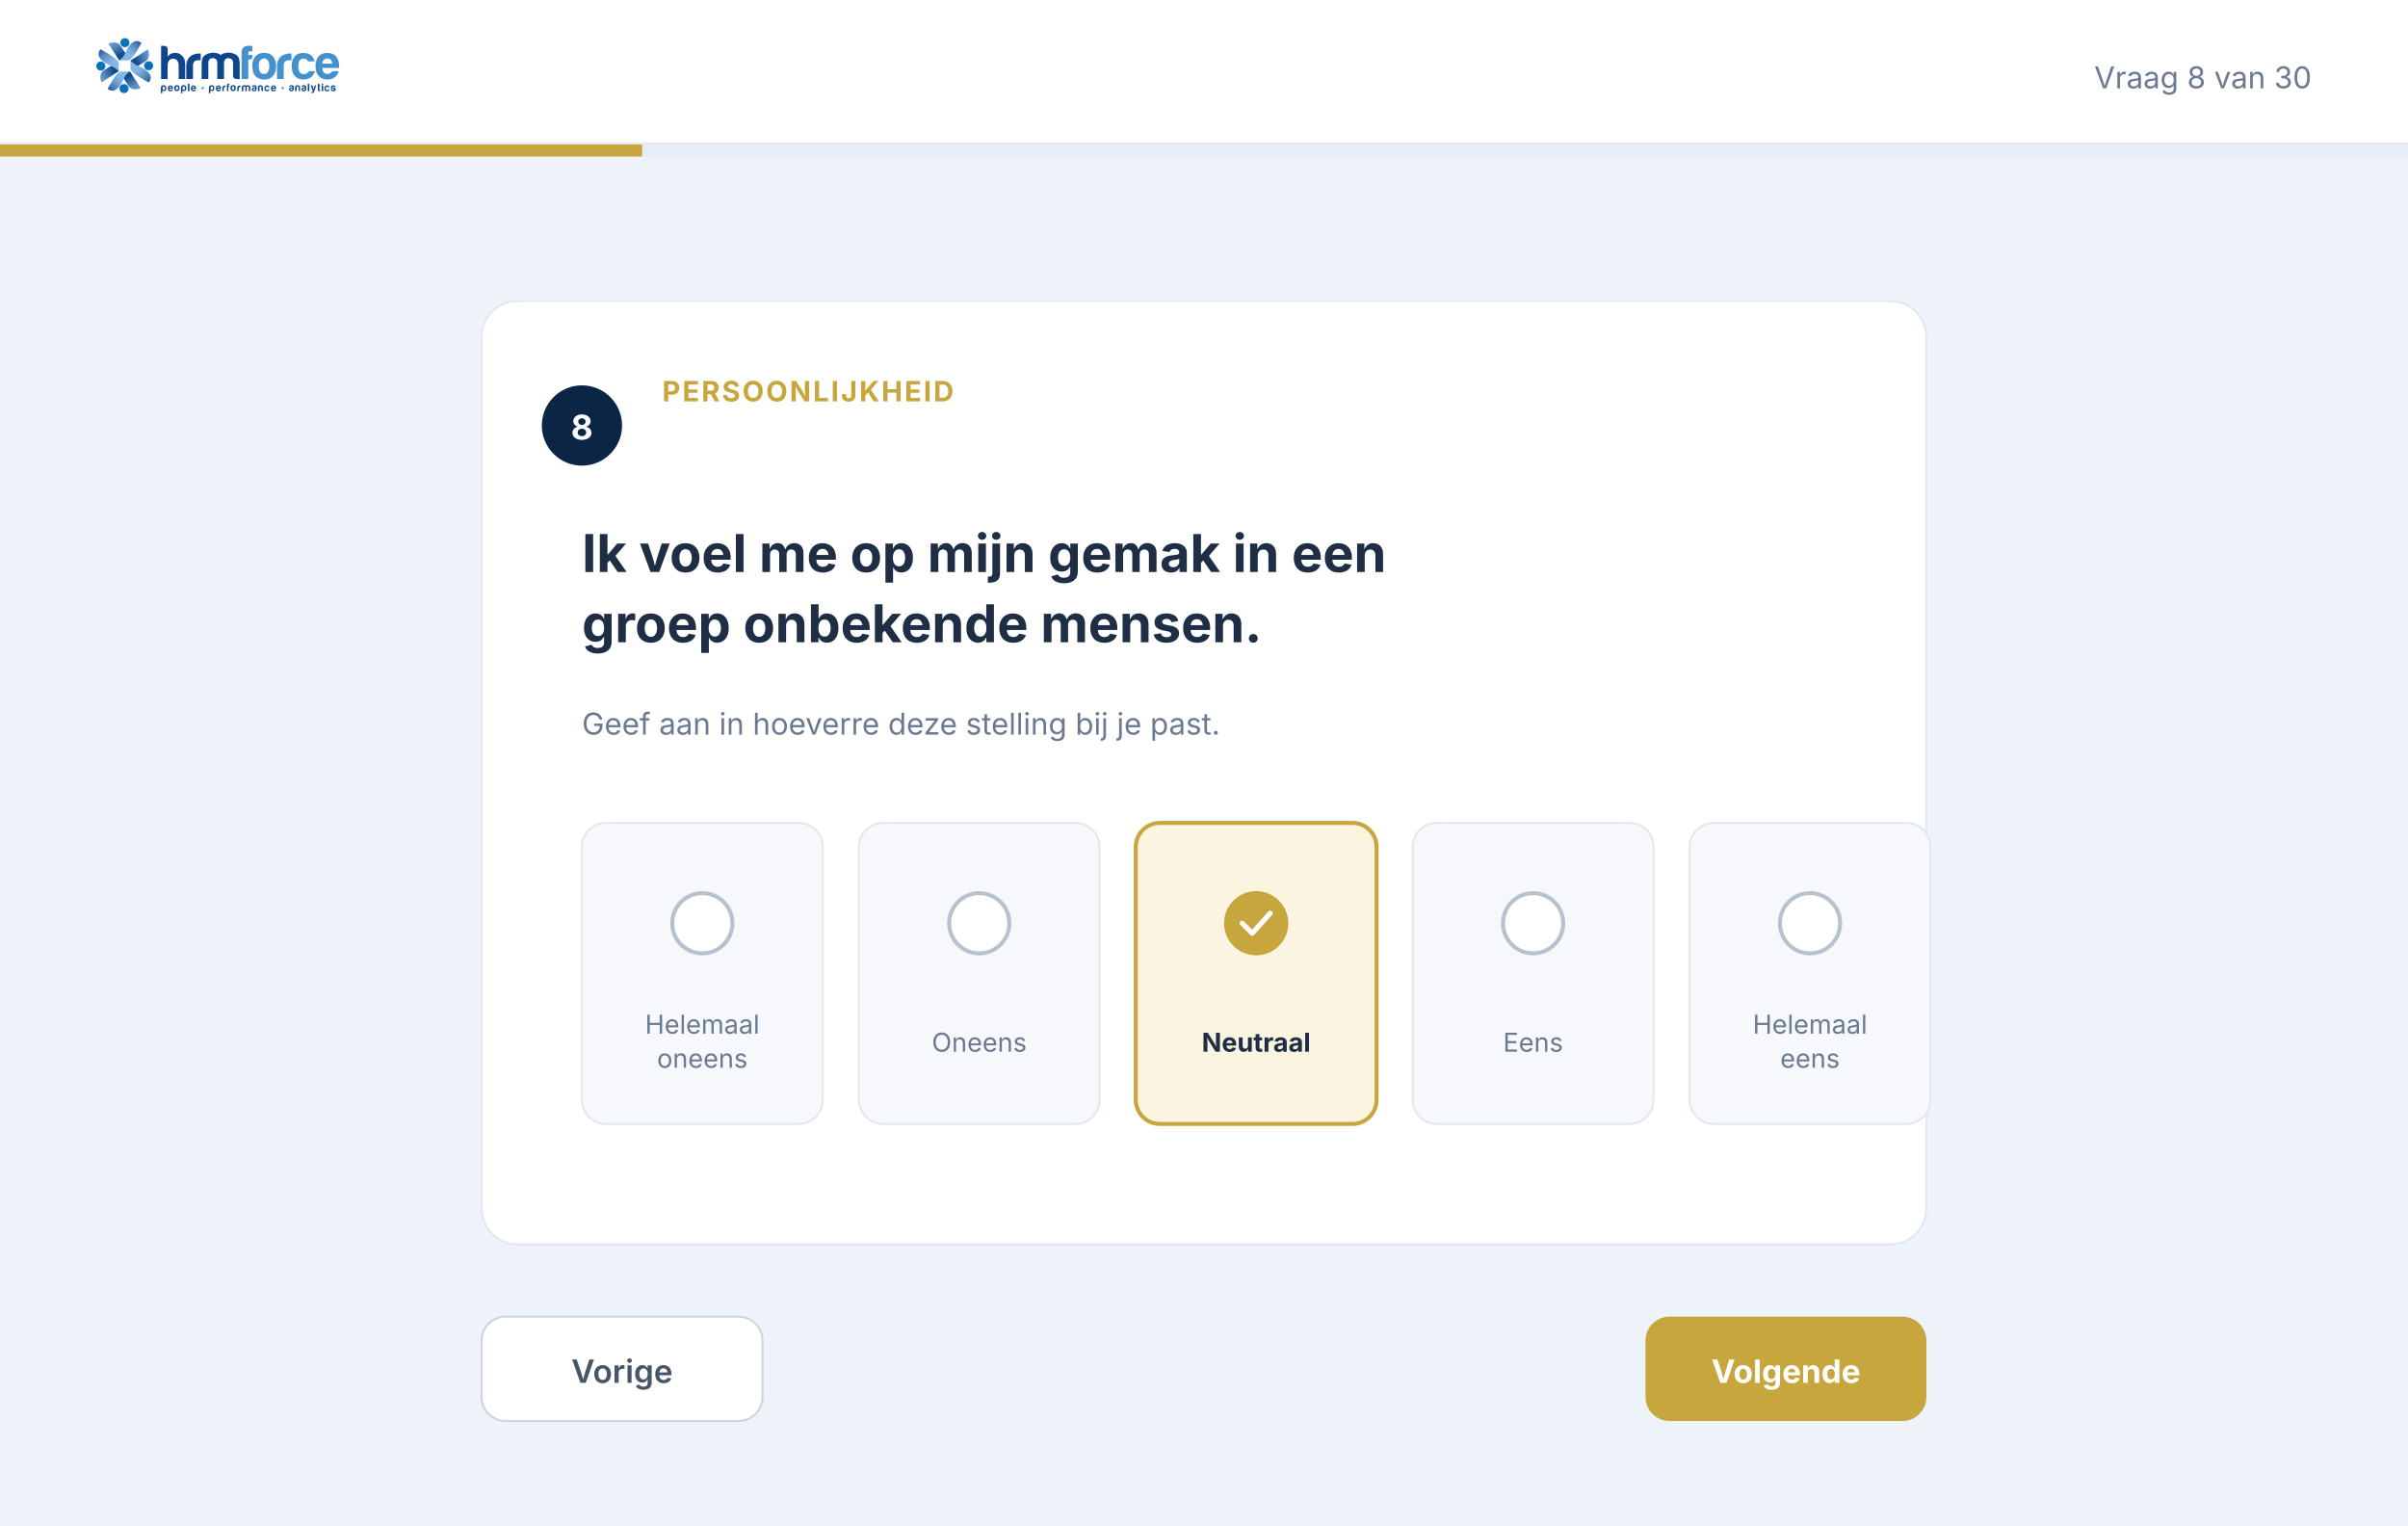
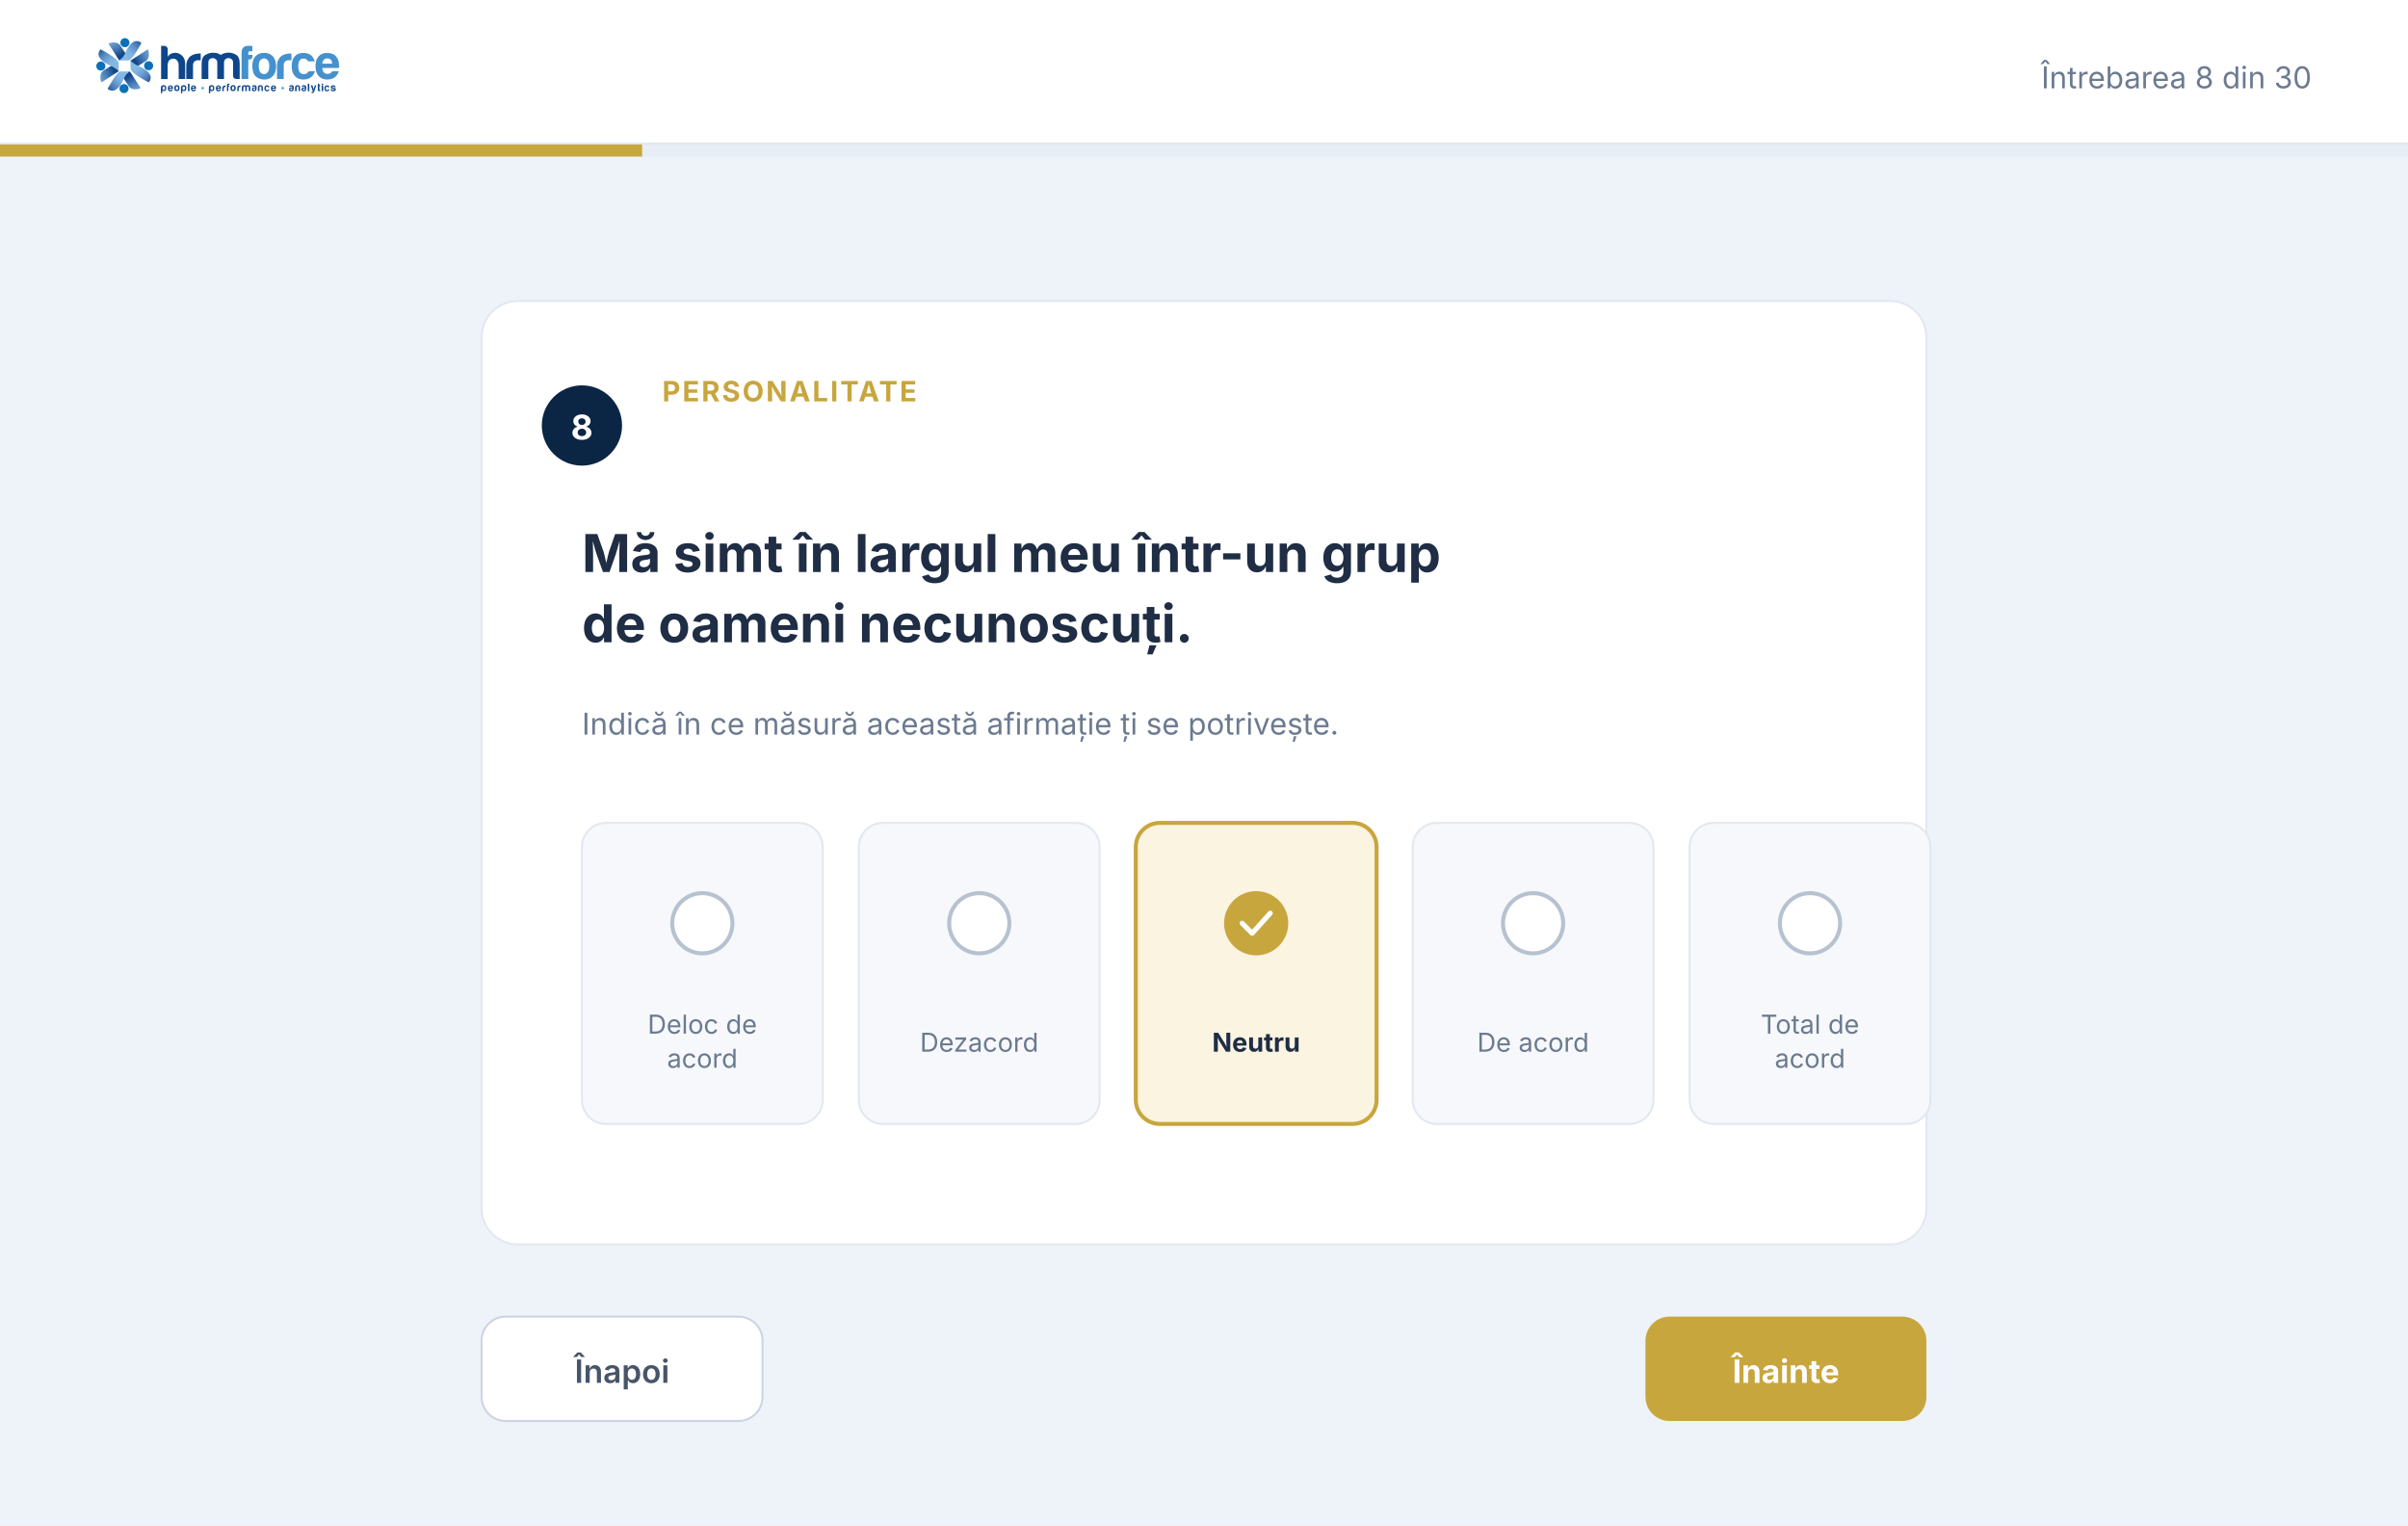
- <svg xmlns="http://www.w3.org/2000/svg" viewBox="0 0 1200 760" font-family="Inter, Segoe UI, Arial, sans-serif" role="img" aria-label="Voorbeeld van het vraagscherm van de hrmforce vragenlijst">
+ <svg xmlns="http://www.w3.org/2000/svg" viewBox="0 0 1200 760" font-family="Inter, Segoe UI, Arial, sans-serif" role="img" aria-label="Exemplu al ecranului de întrebare al chestionarului hrmforce">
  <rect width="1200" height="760" fill="#EEF3F9" />
  <rect x="0" y="0" width="1200" height="72" fill="#FFFFFF" />
  <rect x="0" y="71" width="1200" height="1" fill="#E2E8F0" />
  <g transform="translate(48,19) scale(0.55)">
    <style type="text/css"> .st0{fill:#0E468C;} .st1{fill:#4591CE;} .st2{fill:url(#SVGID_1_);} .st3{fill:url(#SVGID_00000041267482969201277320000011676004090900070813_);} .st4{fill:url(#SVGID_00000144306899739107414480000012411539074238491052_);} .st5{fill:url(#SVGID_00000100347349085123008000000009338267687057571459_);} .st6{fill:#0A70B7;} .st7{fill:url(#SVGID_00000059277984011126092460000010400653105938874040_);} .st8{fill:url(#SVGID_00000088833721890740601420000012042617213019863223_);} .st9{fill:url(#SVGID_00000072260808754010315440000013491959279719050657_);} .st10{fill:url(#SVGID_00000000938048071514272790000013602773776282085567_);} </style>
    <g>
      <g>
        <path class="st0" d="M59.9,49.2c0,0.2-0.1,0.3-0.2,0.5c-0.1,0.1-0.3,0.2-0.5,0.2h-0.7V45c0-0.9,0.3-1.5,0.8-1.9 c0.5-0.3,1.1-0.5,1.7-0.5c0.3,0,0.7,0.1,1,0.2c0.3,0.1,0.6,0.3,0.8,0.5c0.4,0.5,0.6,1.2,0.6,2c0,0.8-0.2,1.5-0.6,2 c-0.4,0.5-0.9,0.7-1.5,0.7c-0.3,0-0.6-0.1-0.9-0.2c-0.3-0.1-0.5-0.3-0.6-0.6V49.2z M62.2,45.4c0-0.5-0.1-0.9-0.3-1.2 c-0.2-0.3-0.5-0.4-0.8-0.4c-0.4,0-0.6,0.1-0.8,0.4c-0.2,0.2-0.3,0.6-0.3,1.2c0,0.5,0.1,0.9,0.3,1.1c0.2,0.3,0.5,0.4,0.8,0.4 c0.3,0,0.6-0.1,0.8-0.4C62.1,46.2,62.2,45.9,62.2,45.4z" />
        <path class="st0" d="M68.4,46.4h1c-0.1,0.5-0.4,1-0.8,1.3c-0.4,0.3-0.9,0.5-1.5,0.5c-0.7,0-1.3-0.2-1.7-0.7 c-0.4-0.5-0.6-1.1-0.6-2c0-0.8,0.2-1.5,0.6-2c0.4-0.5,1-0.7,1.7-0.7c0.8,0,1.4,0.2,1.8,0.7c0.4,0.5,0.6,1.2,0.6,2 c0,0.1,0,0.1,0,0.1c0,0,0,0.1,0,0.1c0,0.1,0,0.1,0,0.1h-3.4c0,0.4,0.1,0.7,0.3,0.9c0.2,0.2,0.4,0.3,0.8,0.3c0.2,0,0.4,0,0.6-0.1 c0,0,0.1,0,0.1-0.1c0,0,0.1-0.1,0.1-0.1c0,0,0.1-0.1,0.1-0.2C68.2,46.4,68.3,46.4,68.4,46.4z M66.1,44.8h2c0-0.4-0.1-0.6-0.3-0.8 c-0.2-0.2-0.4-0.3-0.7-0.3c-0.3,0-0.5,0.1-0.7,0.3C66.2,44.2,66.1,44.5,66.1,44.8z" />
        <path class="st0" d="M71.4,47.5c-0.3-0.2-0.5-0.6-0.6-1c-0.1-0.4-0.2-0.8-0.2-1.2c0-0.4,0-0.7,0.1-1.1c0.1-0.4,0.3-0.6,0.5-0.9 c0.3-0.4,0.8-0.6,1.3-0.7c0.5-0.1,1,0,1.5,0.1c0.5,0.2,0.9,0.5,1.1,1c0.2,0.4,0.3,0.9,0.3,1.5c0,0.4,0,0.8-0.1,1.1 c-0.1,0.3-0.2,0.6-0.4,0.8c-0.3,0.4-0.7,0.7-1.2,0.8c-0.4,0.1-0.9,0.1-1.3,0C72,47.9,71.7,47.7,71.4,47.5z M72.4,44 c-0.3,0.3-0.4,0.7-0.4,1.3c0,0.6,0.1,1,0.3,1.2c0.1,0.1,0.2,0.2,0.4,0.3c0.2,0.1,0.4,0.1,0.6,0c0.2-0.1,0.4-0.2,0.5-0.4 c0.2-0.2,0.2-0.6,0.3-1.1c0-0.5-0.1-0.8-0.2-1.1c-0.2-0.2-0.3-0.4-0.5-0.5c-0.2-0.1-0.4-0.1-0.6,0C72.6,43.9,72.4,44,72.4,44z" />
        <path class="st0" d="M78.1,49.2c0,0.2-0.1,0.3-0.2,0.5c-0.1,0.1-0.3,0.2-0.5,0.2h-0.7V45c0-0.9,0.3-1.5,0.8-1.9 c0.5-0.3,1.1-0.5,1.7-0.5c0.3,0,0.7,0.1,1,0.2c0.3,0.1,0.6,0.3,0.8,0.5c0.4,0.5,0.6,1.2,0.6,2c0,0.8-0.2,1.5-0.6,2 c-0.4,0.5-0.9,0.7-1.5,0.7c-0.3,0-0.6-0.1-0.9-0.2c-0.3-0.1-0.5-0.3-0.6-0.6V49.2z M80.3,45.4c0-0.5-0.1-0.9-0.3-1.2 c-0.2-0.3-0.5-0.4-0.8-0.4c-0.4,0-0.6,0.1-0.8,0.4c-0.2,0.2-0.3,0.6-0.3,1.2c0,0.5,0.1,0.9,0.3,1.1c0.2,0.3,0.5,0.4,0.8,0.4 c0.3,0,0.6-0.1,0.8-0.4C80.2,46.2,80.3,45.9,80.3,45.4z" />
        <path class="st0" d="M83,41.2h0.7c0.2,0,0.3,0.1,0.5,0.2c0.1,0.1,0.2,0.3,0.2,0.5V48H83V41.2z" />
        <path class="st0" d="M89.3,46.4h1c-0.1,0.5-0.4,1-0.8,1.3c-0.4,0.3-0.9,0.5-1.5,0.5c-0.7,0-1.3-0.2-1.7-0.7 c-0.4-0.5-0.6-1.1-0.6-2c0-0.8,0.2-1.5,0.6-2c0.4-0.5,1-0.7,1.7-0.7c0.8,0,1.4,0.2,1.8,0.7c0.4,0.5,0.6,1.2,0.6,2 c0,0.1,0,0.1,0,0.1c0,0,0,0.1,0,0.1c0,0.1,0,0.1,0,0.1h-3.4c0,0.4,0.1,0.7,0.3,0.9c0.2,0.2,0.4,0.3,0.8,0.3c0.2,0,0.4,0,0.6-0.1 c0,0,0.1,0,0.1-0.1c0,0,0.1-0.1,0.1-0.1c0,0,0.1-0.1,0.1-0.2C89,46.4,89.1,46.4,89.3,46.4z M86.9,44.8h2c0-0.4-0.1-0.6-0.3-0.8 c-0.2-0.2-0.4-0.3-0.7-0.3c-0.3,0-0.5,0.1-0.7,0.3C87,44.2,86.9,44.5,86.9,44.8z" />
        <path class="st1" d="M95.3,45.3c0-0.6,0.5-1.1,1.1-1.1s1.1,0.5,1.1,1c0,0.6-0.5,1.1-1.1,1.1C95.7,46.4,95.3,45.9,95.3,45.3z" />
        <path class="st0" d="M103.4,49.2c0,0.2-0.1,0.3-0.2,0.5s-0.3,0.2-0.5,0.2h-0.7V45c0-0.9,0.3-1.5,0.8-1.9c0.5-0.3,1.1-0.5,1.7-0.5 c0.3,0,0.7,0.1,1,0.2c0.3,0.1,0.6,0.3,0.8,0.5c0.4,0.5,0.6,1.2,0.6,2c0,0.8-0.2,1.5-0.6,2c-0.4,0.5-0.9,0.7-1.5,0.7 c-0.3,0-0.6-0.1-0.9-0.2c-0.3-0.1-0.5-0.3-0.6-0.6V49.2z M105.7,45.4c0-0.5-0.1-0.9-0.3-1.2c-0.2-0.3-0.5-0.4-0.8-0.4 c-0.4,0-0.6,0.1-0.8,0.4c-0.2,0.2-0.3,0.6-0.3,1.2c0,0.5,0.1,0.9,0.3,1.1c0.2,0.3,0.5,0.4,0.8,0.4c0.3,0,0.6-0.1,0.8-0.4 C105.6,46.2,105.7,45.9,105.7,45.4z" />
        <path class="st0" d="M111.9,46.4h1c-0.1,0.5-0.4,1-0.8,1.3c-0.4,0.3-0.9,0.5-1.5,0.5c-0.7,0-1.3-0.2-1.7-0.7 c-0.4-0.5-0.6-1.1-0.6-2c0-0.8,0.2-1.5,0.6-2c0.4-0.5,1-0.7,1.7-0.7c0.8,0,1.4,0.2,1.8,0.7c0.4,0.5,0.6,1.2,0.6,2 c0,0.1,0,0.1,0,0.1c0,0,0,0.1,0,0.1c0,0.1,0,0.1,0,0.1h-3.4c0,0.4,0.1,0.7,0.3,0.9c0.2,0.2,0.4,0.3,0.8,0.3c0.2,0,0.4,0,0.6-0.1 c0,0,0.1,0,0.1-0.1c0,0,0.1-0.1,0.1-0.1c0,0,0.1-0.1,0.1-0.2C111.6,46.4,111.8,46.4,111.9,46.4z M109.6,44.8h2 c0-0.4-0.1-0.6-0.3-0.8c-0.2-0.2-0.4-0.3-0.7-0.3c-0.3,0-0.5,0.1-0.7,0.3C109.7,44.2,109.6,44.5,109.6,44.8z" />
        <path class="st0" d="M114.2,48v-2.5c0-0.5,0.1-0.9,0.2-1.3c0.2-0.3,0.4-0.6,0.6-0.8c0.2-0.2,0.5-0.3,0.9-0.4 c0.3-0.1,0.7-0.1,1-0.1c0,0,0.1,0,0.1,0c0,0,0.1,0,0.1,0v1.4h-0.5c-0.4,0-0.7,0.1-0.8,0.3c-0.2,0.2-0.3,0.5-0.3,0.9V48H114.2z" />
        <path class="st0" d="M118.4,48v-5.4c0-0.5,0.1-0.8,0.4-1.1c0.2-0.2,0.6-0.3,1.2-0.3c0.1,0,0.2,0,0.3,0c0.1,0,0.3,0,0.3,0v1.1h-0.4 c-0.2,0-0.3,0-0.4,0.1c-0.1,0.1-0.1,0.2-0.1,0.3v0.4h0.8v0.3c0,0.2-0.1,0.4-0.2,0.5c-0.1,0.1-0.3,0.2-0.5,0.2h-0.2V48H118.4z" />
        <path class="st0" d="M122.3,47.5c-0.3-0.2-0.5-0.6-0.6-1c-0.1-0.4-0.2-0.8-0.2-1.2c0-0.4,0-0.7,0.1-1.1c0.1-0.4,0.3-0.6,0.5-0.9 c0.3-0.4,0.8-0.6,1.3-0.7c0.5-0.1,1,0,1.5,0.1c0.5,0.2,0.9,0.5,1.1,1c0.2,0.4,0.3,0.9,0.3,1.5c0,0.4,0,0.8-0.1,1.1 c-0.1,0.3-0.2,0.6-0.4,0.8c-0.3,0.4-0.7,0.7-1.2,0.8c-0.4,0.1-0.9,0.1-1.3,0C123,47.9,122.6,47.7,122.3,47.5z M123.3,44 c-0.3,0.3-0.4,0.7-0.4,1.3c0,0.6,0.1,1,0.3,1.2c0.1,0.1,0.2,0.2,0.4,0.3c0.2,0.1,0.4,0.1,0.6,0c0.2-0.1,0.4-0.2,0.5-0.4 c0.2-0.2,0.2-0.6,0.3-1.1c0-0.5-0.1-0.8-0.2-1.1c-0.2-0.2-0.3-0.4-0.5-0.5c-0.2-0.1-0.4-0.1-0.6,0C123.5,43.9,123.4,44,123.3,44z" />
        <path class="st0" d="M127.7,48v-2.5c0-0.5,0.1-0.9,0.2-1.3c0.2-0.3,0.4-0.6,0.6-0.8c0.2-0.2,0.5-0.3,0.9-0.4s0.7-0.1,1-0.1 c0,0,0.1,0,0.1,0s0.1,0,0.1,0v1.4h-0.5c-0.4,0-0.7,0.1-0.8,0.3c-0.2,0.2-0.3,0.5-0.3,0.9V48H127.7z" />
        <path class="st0" d="M136.3,48H135v-3.1v-0.3c0-0.3-0.1-0.5-0.3-0.7c-0.2-0.1-0.4-0.2-0.6-0.2c-0.2,0-0.4,0.1-0.6,0.2 c-0.2,0.1-0.3,0.4-0.3,0.7V48h-1.4v-3.1c0-0.9,0.2-1.5,0.7-1.8c0.5-0.3,1-0.5,1.5-0.5c0.3,0,0.6,0,0.9,0.1 c0.3,0.1,0.5,0.2,0.8,0.4c0.2-0.2,0.4-0.3,0.7-0.4c0.3-0.1,0.5-0.1,0.8-0.1c0.6,0,1.1,0.2,1.6,0.5c0.5,0.3,0.7,0.9,0.7,1.8V48 h-0.7c-0.2,0-0.4-0.1-0.5-0.2c-0.1-0.1-0.2-0.3-0.2-0.5v-2.7c0-0.3-0.1-0.5-0.3-0.7c-0.2-0.1-0.4-0.2-0.6-0.2 c-0.2,0-0.4,0.1-0.6,0.2c-0.2,0.1-0.3,0.4-0.3,0.7v0.3V48z" />
        <path class="st0" d="M144.3,47.8c-0.3,0.1-0.6,0.2-0.9,0.3c-0.3,0-0.6,0-0.8,0c-0.5,0-0.9-0.1-1.2-0.4c-0.4-0.3-0.5-0.7-0.5-1.3 c0-0.5,0.2-0.9,0.5-1.2c0.3-0.2,0.7-0.4,1.2-0.5c0.1,0,0.1,0,0.2,0c0.1,0,0.2,0,0.3,0c0.6-0.1,0.9-0.2,0.9-0.5 c0-0.2-0.1-0.3-0.3-0.4c-0.2-0.1-0.4-0.1-0.6-0.1c-0.2,0-0.3,0-0.5,0.1c-0.1,0.1-0.2,0.2-0.3,0.3H141c0.1-0.4,0.2-0.7,0.5-1 c0.4-0.3,0.9-0.5,1.5-0.5c0.7,0,1.3,0.1,1.6,0.4c0.4,0.3,0.6,0.6,0.6,1.1v1.8c0,0.5-0.1,0.9-0.3,1.2 C144.8,47.4,144.6,47.6,144.3,47.8z M144,45.3c-0.2,0.1-0.4,0.2-0.8,0.3l-0.5,0.1c-0.2,0.1-0.4,0.2-0.5,0.3 c-0.1,0.1-0.1,0.3-0.1,0.4c0,0.2,0.1,0.4,0.2,0.5c0.1,0.1,0.3,0.2,0.5,0.2c0.4,0,0.7-0.1,0.9-0.3c0.2-0.2,0.3-0.5,0.3-0.9V45.3z" />
        <path class="st0" d="M151,48h-0.7c-0.2,0-0.4-0.1-0.5-0.2c-0.1-0.1-0.2-0.3-0.2-0.5v-2.7c0-0.3-0.1-0.5-0.3-0.7 c-0.2-0.1-0.4-0.2-0.6-0.2c-0.2,0-0.4,0.1-0.6,0.2c-0.2,0.1-0.3,0.4-0.3,0.7V48h-1.4v-3.1c0-0.9,0.2-1.5,0.7-1.8 c0.5-0.3,1-0.5,1.5-0.5c0.6,0,1.1,0.2,1.6,0.5c0.5,0.3,0.7,0.9,0.7,1.8V48z" />
        <path class="st0" d="M155.9,46.4h1c-0.1,0.5-0.4,1-0.8,1.3c-0.4,0.3-0.9,0.5-1.5,0.5c-0.7,0-1.3-0.2-1.7-0.7 c-0.4-0.5-0.6-1.1-0.6-2c0-0.8,0.2-1.5,0.6-2c0.4-0.5,1-0.7,1.7-0.7c0.8,0,1.4,0.2,1.8,0.7c0.2,0.3,0.4,0.6,0.5,1h-1.4 c-0.1-0.1-0.1-0.2-0.2-0.3c-0.2-0.2-0.4-0.3-0.7-0.3c-0.3,0-0.5,0.1-0.7,0.3c-0.2,0.3-0.4,0.7-0.4,1.3s0.1,1,0.4,1.3 c0.2,0.2,0.4,0.3,0.8,0.3c0.2,0,0.4,0,0.6-0.1c0,0,0.1,0,0.1-0.1c0,0,0.1-0.1,0.1-0.1c0,0,0.1-0.1,0.2-0.2 C155.7,46.4,155.8,46.4,155.9,46.4z" />
        <path class="st0" d="M161.8,46.4h1c-0.1,0.5-0.4,1-0.8,1.3c-0.4,0.3-0.9,0.5-1.5,0.5c-0.7,0-1.3-0.2-1.7-0.7 c-0.4-0.5-0.6-1.1-0.6-2c0-0.8,0.2-1.5,0.6-2c0.4-0.5,1-0.7,1.7-0.7c0.8,0,1.4,0.2,1.8,0.7c0.4,0.5,0.6,1.2,0.6,2 c0,0.1,0,0.1,0,0.1c0,0,0,0.1,0,0.1c0,0.1,0,0.1,0,0.1h-3.4c0,0.4,0.1,0.7,0.3,0.9c0.2,0.2,0.4,0.3,0.8,0.3c0.2,0,0.4,0,0.6-0.1 c0,0,0.1,0,0.1-0.1c0,0,0.1-0.1,0.1-0.1c0,0,0.1-0.1,0.1-0.2C161.5,46.4,161.7,46.4,161.8,46.4z M159.5,44.8h2 c0-0.4-0.1-0.6-0.3-0.8c-0.2-0.2-0.4-0.3-0.7-0.3c-0.3,0-0.5,0.1-0.7,0.3C159.6,44.2,159.5,44.5,159.5,44.8z" />
        <path class="st1" d="M167.8,45.3c0-0.6,0.5-1.1,1.1-1.1c0.6,0,1.1,0.5,1.1,1c0,0.6-0.5,1.1-1.1,1.1 C168.3,46.4,167.8,45.9,167.8,45.3z" />
        <path class="st0" d="M178,47.8c-0.3,0.1-0.6,0.2-0.9,0.3c-0.3,0-0.6,0-0.8,0c-0.5,0-0.9-0.1-1.2-0.4c-0.4-0.3-0.5-0.7-0.5-1.3 c0-0.5,0.2-0.9,0.5-1.2c0.3-0.2,0.7-0.4,1.2-0.5c0.1,0,0.1,0,0.2,0c0.1,0,0.2,0,0.3,0c0.6-0.1,0.9-0.2,0.9-0.5 c0-0.2-0.1-0.3-0.3-0.4c-0.2-0.1-0.4-0.1-0.6-0.1c-0.2,0-0.3,0-0.5,0.1s-0.2,0.2-0.3,0.3h-1.3c0.1-0.4,0.2-0.7,0.5-1 c0.4-0.3,0.9-0.5,1.5-0.5c0.7,0,1.3,0.1,1.6,0.4c0.4,0.3,0.6,0.6,0.6,1.1v1.8c0,0.5-0.1,0.9-0.3,1.2 C178.5,47.4,178.2,47.6,178,47.8z M177.6,45.3c-0.2,0.1-0.4,0.2-0.8,0.3l-0.5,0.1c-0.2,0.1-0.4,0.2-0.5,0.3 c-0.1,0.1-0.1,0.3-0.1,0.4c0,0.2,0.1,0.4,0.2,0.5c0.1,0.1,0.3,0.2,0.5,0.2c0.4,0,0.7-0.1,0.9-0.3c0.2-0.2,0.3-0.5,0.3-0.9V45.3z" />
        <path class="st0" d="M184.7,48H184c-0.2,0-0.4-0.1-0.5-0.2c-0.1-0.1-0.2-0.3-0.2-0.5v-2.7c0-0.3-0.1-0.5-0.3-0.7 c-0.2-0.1-0.4-0.2-0.6-0.2c-0.2,0-0.4,0.1-0.6,0.2c-0.2,0.1-0.3,0.4-0.3,0.7V48h-1.4v-3.1c0-0.9,0.2-1.5,0.7-1.8 c0.5-0.3,1-0.5,1.5-0.5c0.6,0,1.1,0.2,1.6,0.5c0.5,0.3,0.7,0.9,0.7,1.8V48z" />
        <path class="st0" d="M189.3,47.8c-0.3,0.1-0.6,0.2-0.9,0.3c-0.3,0-0.6,0-0.8,0c-0.5,0-0.9-0.1-1.2-0.4c-0.4-0.3-0.5-0.7-0.5-1.3 c0-0.5,0.2-0.9,0.5-1.2c0.3-0.2,0.7-0.4,1.2-0.5c0.1,0,0.1,0,0.2,0c0.1,0,0.2,0,0.3,0c0.6-0.1,0.9-0.2,0.9-0.5 c0-0.2-0.1-0.3-0.3-0.4c-0.2-0.1-0.4-0.1-0.6-0.1c-0.2,0-0.3,0-0.5,0.1s-0.2,0.2-0.3,0.3H186c0.1-0.4,0.2-0.7,0.5-1 c0.4-0.3,0.9-0.5,1.5-0.5c0.7,0,1.3,0.1,1.6,0.4c0.4,0.3,0.6,0.6,0.6,1.1v1.8c0,0.5-0.1,0.9-0.3,1.2 C189.8,47.4,189.6,47.6,189.3,47.8z M189,45.3c-0.2,0.1-0.4,0.2-0.8,0.3l-0.5,0.1c-0.2,0.1-0.4,0.2-0.5,0.3 c-0.1,0.1-0.1,0.3-0.1,0.4c0,0.2,0.1,0.4,0.2,0.5c0.1,0.1,0.3,0.2,0.5,0.2c0.4,0,0.7-0.1,0.9-0.3c0.2-0.2,0.3-0.5,0.3-0.9V45.3z" />
        <path class="st0" d="M191.6,41.2h0.7c0.2,0,0.3,0.1,0.5,0.2c0.1,0.1,0.2,0.3,0.2,0.5V48h-1.4V41.2z" />
        <path class="st0" d="M195,49.8v-1.1h0.4c0.3,0,0.5-0.1,0.6-0.2c0.2-0.1,0.2-0.3,0.1-0.6l-1.8-5.2h1.5l1.1,3.7l0.9-3.2 c0.1-0.3,0.3-0.5,0.6-0.5h0.9l-2,5.9c-0.2,0.4-0.4,0.7-0.6,0.9c-0.2,0.2-0.6,0.2-1.2,0.2c0,0-0.1,0-0.1,0s-0.1,0-0.1,0 c0,0-0.1,0-0.1,0C195.1,49.8,195,49.8,195,49.8z" />
        <path class="st0" d="M202.9,48c-0.4,0-0.9,0-1.4,0c-0.5,0-0.8-0.4-0.8-1v-5.8h0.7c0.2,0,0.3,0.1,0.5,0.2c0.1,0.1,0.2,0.3,0.2,0.5 v0.9h0.8V43c0,0.2-0.1,0.4-0.2,0.5c-0.1,0.1-0.3,0.2-0.5,0.2h-0.1v2.9c0,0.2,0.1,0.3,0.4,0.3h0.4V48z" />
        <path class="st0" d="M204.2,41.2h0.7c0.2,0,0.3,0.1,0.5,0.2c0.1,0.1,0.2,0.3,0.2,0.5v0.4h-1.4V41.2z M204.2,42.7h0.7 c0.2,0,0.3,0.1,0.5,0.2c0.1,0.1,0.2,0.3,0.2,0.5V48h-1.4V42.7z" />
        <path class="st0" d="M210.3,46.4h1c-0.1,0.5-0.4,1-0.8,1.3c-0.4,0.3-0.9,0.5-1.5,0.5c-0.7,0-1.3-0.2-1.7-0.7 c-0.4-0.5-0.6-1.1-0.6-2c0-0.8,0.2-1.5,0.6-2c0.4-0.5,1-0.7,1.7-0.7c0.8,0,1.4,0.2,1.8,0.7c0.2,0.3,0.4,0.6,0.5,1h-1.4 c-0.1-0.1-0.1-0.2-0.2-0.3c-0.2-0.2-0.4-0.3-0.7-0.3c-0.3,0-0.5,0.1-0.7,0.3c-0.2,0.3-0.4,0.7-0.4,1.3s0.1,1,0.4,1.3 c0.2,0.2,0.4,0.3,0.8,0.3c0.2,0,0.4,0,0.6-0.1c0,0,0.1,0,0.1-0.1c0,0,0.1-0.1,0.1-0.1c0,0,0.1-0.1,0.2-0.2 C210,46.4,210.1,46.4,210.3,46.4z" />
        <path class="st0" d="M212.4,46.2h1.3c0,0.3,0.1,0.5,0.3,0.6c0.2,0.1,0.5,0.2,0.8,0.2c0.2,0,0.4,0,0.6-0.1c0.2-0.1,0.2-0.2,0.2-0.4 c0-0.2-0.3-0.4-0.8-0.5c-0.2,0-0.4-0.1-0.5-0.1c-0.7-0.2-1.2-0.4-1.4-0.6c-0.3-0.2-0.4-0.5-0.4-0.9c0-0.5,0.2-0.9,0.6-1.2 c0.4-0.3,0.9-0.5,1.5-0.5c0.7,0,1.2,0.2,1.6,0.5c0.4,0.3,0.6,0.8,0.6,1.3H216c-0.2,0-0.4-0.1-0.6-0.3c-0.1-0.1-0.1-0.1-0.2-0.2 c-0.2-0.1-0.4-0.2-0.6-0.2c-0.3,0-0.5,0-0.6,0.1c-0.1,0.1-0.2,0.2-0.2,0.4c0,0.2,0.3,0.4,1,0.5c0.1,0,0.1,0,0.2,0.1 c0.1,0,0.1,0,0.2,0c0.7,0.2,1.1,0.4,1.4,0.6c0.2,0.2,0.4,0.5,0.4,0.9c0,0.6-0.2,1-0.6,1.3c-0.4,0.3-1,0.4-1.8,0.4 c-0.7,0-1.3-0.2-1.7-0.5C212.6,47.3,212.4,46.9,212.4,46.2L212.4,46.2z" />
      </g>
      <g>
        <g>
          <path class="st0" d="M73.3,20.4c-0.9-1.2-2.1-1.8-3.6-1.8c-1.6,0-2.9,0.6-3.8,1.7c-0.9,1.2-1.3,2.8-1.3,4.8v12h-5.9V7h3 c0.8,0,1.5,0.3,2.1,0.9c0.6,0.6,0.9,1.3,0.9,2.1v6.9c1-1.7,2.5-2.9,4.5-3.3c1.9-0.5,3.8-0.3,5.5,0.3c1.6,0.7,3,1.8,4.1,3.3 c1.1,1.5,1.7,3.6,1.7,6.3V37h-5.9V25c0-0.9-0.1-1.7-0.2-2.4C74.2,21.9,73.8,21.1,73.3,20.4z" />
          <path class="st0" d="M81.5,37V25.8c0-2.3,0.3-4.2,1-5.7c0.7-1.5,1.6-2.8,2.8-3.7c1.1-0.9,2.4-1.5,3.9-1.9c1.5-0.4,3-0.6,4.6-0.6 c0.1,0,0.3,0,0.4,0s0.3,0,0.4,0V20h-2c-1.7,0-2.9,0.4-3.8,1.2c-0.8,0.8-1.2,2.1-1.2,3.8v12H81.5z" />
          <path class="st0" d="M115.6,37h-6V23.4v-1.2c0-1.4-0.4-2.4-1.3-3.1c-0.8-0.6-1.8-1-2.8-1c-1,0-2,0.3-2.8,1 c-0.8,0.6-1.2,1.7-1.2,3.1V37h-6.1V23.4c0-4,1-6.6,3.1-8c2.1-1.3,4.4-2.1,6.9-2.2c1.3,0,2.6,0.1,3.9,0.4c1.3,0.3,2.4,0.9,3.5,1.7 c0.9-0.8,1.9-1.3,3.1-1.6c1.2-0.3,2.4-0.5,3.7-0.6c2.6,0,4.9,0.7,7.1,2c2.2,1.3,3.2,4,3.2,8.1V37h-3.1c-0.9,0-1.6-0.3-2.1-0.8 c-0.6-0.6-0.8-1.3-0.8-2.1V22.2c0-1.4-0.4-2.4-1.3-3.1c-0.8-0.6-1.8-1-2.8-1s-2,0.3-2.8,1c-0.8,0.6-1.3,1.7-1.3,3.1v1.2V37z" />
          <path class="st1" d="M131.6,37V13.1c0-2.1,0.6-3.7,1.7-4.7c1-1,2.8-1.5,5.2-1.5c0.6,0,1,0,1.4,0.1c0.6,0,1.1,0,1.5,0.1v4.8h-1.6 c-0.8,0-1.4,0.1-1.7,0.3c-0.3,0.2-0.4,0.7-0.4,1.4v1.6h3.8v1.3c0,0.9-0.3,1.6-0.9,2.1c-0.6,0.6-1.3,0.8-2,0.8h-0.9V37H131.6z" />
          <path class="st1" d="M144.7,34.9c-1.2-1-2.1-2.5-2.6-4.2c-0.5-1.8-0.8-3.6-0.8-5.5c0-1.6,0.2-3.1,0.7-4.7 c0.4-1.6,1.1-2.9,2.1-3.9c1.5-1.7,3.5-2.8,5.9-3.1c2.4-0.3,4.5-0.1,6.5,0.6c2.2,0.9,3.8,2.4,4.9,4.5c1,1.9,1.5,4.2,1.5,6.7 c0,1.9-0.2,3.5-0.6,4.8c-0.4,1.3-0.9,2.5-1.6,3.4c-1.4,1.9-3.2,3.1-5.3,3.6c-1.9,0.5-3.9,0.6-5.8,0.1 C147.4,36.7,145.8,36,144.7,34.9z M148.9,19.6c-1.2,1.3-1.8,3.3-1.7,6c0.1,2.7,0.6,4.5,1.5,5.5c0.3,0.5,1,0.9,1.8,1.2 c0.9,0.3,1.8,0.3,2.7,0.1c0.9-0.3,1.7-0.9,2.4-2c0.7-1,1.1-2.7,1.1-5.1c0-2.1-0.3-3.7-1-4.7c-0.7-1-1.4-1.7-2.3-2 c-0.9-0.3-1.7-0.3-2.6,0S149.3,19.2,148.9,19.6z" />
          <path class="st1" d="M163.7,37V25.8c0-2.3,0.3-4.2,1-5.7c0.7-1.5,1.6-2.8,2.8-3.7c1.1-0.9,2.4-1.5,3.9-1.9c1.5-0.4,3-0.6,4.6-0.6 c0.1,0,0.3,0,0.4,0c0.2,0,0.3,0,0.4,0V20h-2c-1.7,0-2.9,0.4-3.8,1.2c-0.8,0.8-1.2,2.1-1.2,3.8v12H163.7z" />
          <path class="st1" d="M193.7,29.9h4.4c-0.6,2.4-1.9,4.3-3.7,5.6c-1.8,1.3-4.1,2-6.8,2c-3.3,0-5.9-1.1-7.8-3.2 c-1.9-2.1-2.8-5.1-2.8-9c0-3.7,0.9-6.6,2.7-8.7c1.9-2.2,4.5-3.2,7.8-3.2c3.5,0,6.2,1,8.1,3.1c1,1.3,1.8,2.8,2.3,4.5h-6.1 c-0.3-0.6-0.6-1-0.9-1.3c-0.8-0.8-1.8-1.2-3.2-1.2c-1.3,0-2.3,0.4-3.1,1.2c-1,1.2-1.6,3.1-1.6,5.8c0,2.7,0.5,4.6,1.6,5.7 c0.8,0.9,1.9,1.4,3.4,1.4c1,0,1.8-0.2,2.5-0.6c0.2-0.1,0.3-0.2,0.5-0.3c0.1-0.1,0.3-0.3,0.5-0.5c0.1-0.2,0.3-0.4,0.7-0.7 C192.5,30,193,29.9,193.7,29.9z" />
          <path class="st1" d="M215.3,29.9h4.4c-0.6,2.4-1.9,4.3-3.7,5.6c-1.8,1.3-4.1,2-6.8,2c-3.3,0-5.9-1.1-7.8-3.2 c-1.9-2.1-2.8-5.1-2.8-9c0-3.7,0.9-6.6,2.7-8.7c1.9-2.2,4.5-3.2,7.8-3.2c3.5,0,6.2,1,8.1,3.1c1.9,2.2,2.8,5.2,2.8,9 c0,0.2,0,0.4,0,0.6c0,0.2,0,0.3,0,0.3c0,0.3,0,0.5-0.1,0.6h-15.1c0.1,1.8,0.5,3.1,1.3,4c0.8,0.9,1.9,1.4,3.4,1.4 c1,0,1.8-0.2,2.5-0.6c0.2-0.1,0.3-0.2,0.5-0.3c0.1-0.1,0.3-0.3,0.5-0.5c0.1-0.2,0.3-0.4,0.7-0.7C214,30,214.6,29.9,215.3,29.9z M204.8,23.1h8.9c-0.1-1.6-0.5-2.7-1.2-3.5c-0.8-0.8-1.8-1.2-3.2-1.2c-1.3,0-2.3,0.4-3.1,1.2C205.3,20.4,204.9,21.6,204.8,23.1z" />
        </g>
      </g>
      <g>
        <linearGradient id="SVGID_1_" gradientUnits="userSpaceOnUse" x1="269.058" y1="-33.96" x2="244.245" y2="-13.046" gradientTransform="matrix(0.1802 -0.7132 0.719 0.148 5.1692 231.5801)">
          <stop offset="0" style="stop-color:#11498B" />
          <stop offset="0.134" style="stop-color:#2B5E9E" />
          <stop offset="0.323" style="stop-color:#487CB6" />
          <stop offset="0.509" style="stop-color:#6195CA" />
          <stop offset="0.687" style="stop-color:#74A8D9" />
          <stop offset="0.854" style="stop-color:#80B4E2" />
          <stop offset="1" style="stop-color:#84B8E5" />
        </linearGradient>
        <path class="st2" d="M40.2,45.3c0,0-7.2,3.4-10.9-1.8l-5.2-8c0,0,4.9-5.4,6.3-5.4L40.2,45.3z" />
        <linearGradient id="SVGID_00000177453826184911420550000004482426704577864588_" gradientUnits="userSpaceOnUse" x1="277.832" y1="81.513" x2="281.783" y2="109.16" gradientTransform="matrix(-0.4519 -0.553 0.5583 -0.4459 89.9572 238.7165)">
          <stop offset="0" style="stop-color:#11498B" />
          <stop offset="0.134" style="stop-color:#2B5E9E" />
          <stop offset="0.323" style="stop-color:#487CB6" />
          <stop offset="0.509" style="stop-color:#6195CA" />
          <stop offset="0.687" style="stop-color:#74A8D9" />
          <stop offset="0.854" style="stop-color:#80B4E2" />
          <stop offset="1" style="stop-color:#84B8E5" />
        </linearGradient>
        <path style="fill:url(#SVGID_00000177453826184911420550000004482426704577864588_);" d="M10.2,46c0,0,8.1-15.9,12-15.8l8.1,0 c0,0-2.8,0.8-5.5,6.7C24.9,36.8,19,52.6,10.2,46z" />
        <g>
          <linearGradient id="SVGID_00000052093404776364732160000007170217534415376011_" gradientUnits="userSpaceOnUse" x1="130.088" y1="311.549" x2="105.355" y2="332.395" gradientTransform="matrix(-0.1802 0.7132 -0.719 -0.148 269.3591 -31.1578)">
            <stop offset="0" style="stop-color:#11498B" />
            <stop offset="0.134" style="stop-color:#2B5E9E" />
            <stop offset="0.323" style="stop-color:#487CB6" />
            <stop offset="0.509" style="stop-color:#6195CA" />
            <stop offset="0.687" style="stop-color:#74A8D9" />
            <stop offset="0.854" style="stop-color:#80B4E2" />
            <stop offset="1" style="stop-color:#84B8E5" />
          </linearGradient>
          <path style="fill:url(#SVGID_00000052093404776364732160000007170217534415376011_);" d="M11,5c0,0,7.2-3.4,10.9,1.8l5.2,8 c0,0-5,5.4-6.4,5.4L11,5z" />
          <linearGradient id="SVGID_00000087381027486974030150000013365315481581006256_" gradientUnits="userSpaceOnUse" x1="-81.699" y1="190.55" x2="-77.745" y2="218.226" gradientTransform="matrix(0.4519 0.553 -0.5583 0.4459 184.5719 -38.2942)">
            <stop offset="0" style="stop-color:#11498B" />
            <stop offset="0.134" style="stop-color:#2B5E9E" />
            <stop offset="0.323" style="stop-color:#487CB6" />
            <stop offset="0.509" style="stop-color:#6195CA" />
            <stop offset="0.687" style="stop-color:#74A8D9" />
            <stop offset="0.854" style="stop-color:#80B4E2" />
            <stop offset="1" style="stop-color:#84B8E5" />
          </linearGradient>
          <path style="fill:url(#SVGID_00000087381027486974030150000013365315481581006256_);" d="M40.9,4.3c0,0-8,15.8-12,15.9l-8.2,0 c0,0,2.8-0.8,5.5-6.7C26.3,13.4,32.2-2.4,40.9,4.3z" />
          <path class="st6" d="M30,4.1c0,2.3-1.8,4.1-4.1,4.1c-2.3,0-4.1-1.8-4.1-4.1c0-2.3,1.8-4.1,4.1-4.1C28.2,0,30,1.8,30,4.1z" />
        </g>
        <path class="st6" d="M29.2,45.7c0,2.3-1.8,4.1-4.1,4.1c-2.3,0-4.1-1.8-4.1-4.1c0-2.3,1.8-4.1,4.1-4.1 C27.4,41.6,29.2,43.5,29.2,45.7z" />
        <g>
          <linearGradient id="SVGID_00000156580592513644281620000015722594166023263888_" gradientUnits="userSpaceOnUse" x1="208.298" y1="-5.744" x2="182.784" y2="15.761" gradientTransform="matrix(-0.7075 -0.2013 0.1694 -0.7143 183.7788 58.7082)">
            <stop offset="0" style="stop-color:#11498B" />
            <stop offset="0.134" style="stop-color:#2B5E9E" />
            <stop offset="0.323" style="stop-color:#487CB6" />
            <stop offset="0.509" style="stop-color:#6195CA" />
            <stop offset="0.687" style="stop-color:#74A8D9" />
            <stop offset="0.854" style="stop-color:#80B4E2" />
            <stop offset="1" style="stop-color:#84B8E5" />
          </linearGradient>
          <path style="fill:url(#SVGID_00000156580592513644281620000015722594166023263888_);" d="M46.7,10.1c0,0,3.2,7.3-2.1,10.9l-8.2,5 c0,0-5.5-4.4-5.4-5.7L46.7,10.1z" />
          <linearGradient id="SVGID_00000132046858508216288560000012615281538341019794_" gradientUnits="userSpaceOnUse" x1="214.239" y1="46.295" x2="218.128" y2="73.508" gradientTransform="matrix(-0.5955 0.432 -0.457 -0.5745 199.068 -25.3704)">
            <stop offset="0" style="stop-color:#11498B" />
            <stop offset="0.134" style="stop-color:#2B5E9E" />
            <stop offset="0.323" style="stop-color:#487CB6" />
            <stop offset="0.509" style="stop-color:#6195CA" />
            <stop offset="0.687" style="stop-color:#74A8D9" />
            <stop offset="0.854" style="stop-color:#80B4E2" />
            <stop offset="1" style="stop-color:#84B8E5" />
          </linearGradient>
          <path style="fill:url(#SVGID_00000132046858508216288560000012615281538341019794_);" d="M47.5,40.1c0,0-16.7-8.3-16.5-12.6v-7.3 c0,0,0.9,2,7.1,5C38.2,25.1,54.7,31.7,47.5,40.1z" />
          <path class="st6" d="M51.5,25c0-2.3-1.8-4.1-4.1-4.1c-2.3,0-4.1,1.8-4.1,4.1c0,2.3,1.8,4.1,4.1,4.1C49.7,29.1,51.5,27.3,51.5,25z " />
        </g>
        <g>
          <linearGradient id="SVGID_00000162339224336054637460000010430758673179698091_" gradientUnits="userSpaceOnUse" x1="0.575" y1="59.678" x2="-24.953" y2="81.195" gradientTransform="matrix(0.7075 0.2013 -0.1694 0.7143 25.5608 -13.4076)">
            <stop offset="0" style="stop-color:#11498B" />
            <stop offset="0.134" style="stop-color:#2B5E9E" />
            <stop offset="0.323" style="stop-color:#487CB6" />
            <stop offset="0.509" style="stop-color:#6195CA" />
            <stop offset="0.687" style="stop-color:#74A8D9" />
            <stop offset="0.854" style="stop-color:#80B4E2" />
            <stop offset="1" style="stop-color:#84B8E5" />
          </linearGradient>
          <path style="fill:url(#SVGID_00000162339224336054637460000010430758673179698091_);" d="M4.6,40.1c0,0-3.2-7.3,2.1-10.9l8.2-5 c0,0,5.5,4.4,5.4,5.8L4.6,40.1z" />
          <linearGradient id="SVGID_00000137104354660818977830000010000540163225977016_" gradientUnits="userSpaceOnUse" x1="41.772" y1="-74.845" x2="45.668" y2="-47.582" gradientTransform="matrix(0.5955 -0.432 0.457 0.5745 10.2739 70.6707)">
            <stop offset="0" style="stop-color:#11498B" />
            <stop offset="0.134" style="stop-color:#2B5E9E" />
            <stop offset="0.323" style="stop-color:#487CB6" />
            <stop offset="0.509" style="stop-color:#6195CA" />
            <stop offset="0.687" style="stop-color:#74A8D9" />
            <stop offset="0.854" style="stop-color:#80B4E2" />
            <stop offset="1" style="stop-color:#84B8E5" />
          </linearGradient>
          <path style="fill:url(#SVGID_00000137104354660818977830000010000540163225977016_);" d="M3.8,10.1c0,0,16.9,8.7,16.5,12.6l0,7.4 c0,0-1-2.1-7.2-5C13.1,25.1-3.4,18.5,3.8,10.1z" />
          <path class="st6" d="M8.2,25.3c0,2.3-1.8,4.1-4.1,4.1c-2.3,0-4.1-1.8-4.1-4.1c0-2.3,1.8-4.1,4.1-4.1C6.4,21.2,8.2,23,8.2,25.3z" />
        </g>
      </g>
    </g>
  </g>
-   <text x="1152" y="44" text-anchor="end" font-size="15" fill="#6B7A90">Vraag 8 van 30</text>
+   <text x="1152" y="44" text-anchor="end" font-size="15" fill="#6B7A90">Întrebarea 8 din 30</text>
  <rect x="0" y="72" width="1200" height="6" fill="#E7EDF4" />
  <rect x="0" y="72" width="320" height="6" fill="#C8A63E" />
  <rect x="240" y="150" width="720" height="470" rx="18" fill="#FFFFFF" stroke="#E2E8F0" />
  <circle cx="290" cy="212" r="20" fill="#0B2545" />
  <text x="290" y="219" text-anchor="middle" font-size="17" font-weight="700" fill="#FFFFFF">8</text>
-   <text x="330" y="200" font-size="14" font-weight="700" letter-spacing="1" fill="#C8A63E">PERSOONLIJKHEID</text>
-   <text x="290" y="285" font-size="26" font-weight="700" fill="#1F2D45">Ik voel me op mijn gemak in een</text>
-   <text x="290" y="320" font-size="26" font-weight="700" fill="#1F2D45">groep onbekende mensen.</text>
-   <text x="290" y="366" font-size="15" fill="#6B7A90">Geef aan in hoeverre deze stelling bij je past.</text>
+   <text x="330" y="200" font-size="14" font-weight="700" letter-spacing="1" fill="#C8A63E">PERSONALITATE</text>
+   <text x="290" y="285" font-size="26" font-weight="700" fill="#1F2D45">Mă simt în largul meu într-un grup</text>
+   <text x="290" y="320" font-size="26" font-weight="700" fill="#1F2D45">de oameni necunoscuți.</text>
+   <text x="290" y="366" font-size="15" fill="#6B7A90">Indică în ce măsură această afirmație ți se potrivește.</text>
  <g>
    <rect x="290" y="410" width="120" height="150" rx="12" fill="#F6F8FB" stroke="#E2E8F0" />
    <rect x="428" y="410" width="120" height="150" rx="12" fill="#F6F8FB" stroke="#E2E8F0" />
    <rect x="566" y="410" width="120" height="150" rx="12" fill="#FBF4E1" stroke="#C8A63E" stroke-width="2" />
    <rect x="704" y="410" width="120" height="150" rx="12" fill="#F6F8FB" stroke="#E2E8F0" />
    <rect x="842" y="410" width="120" height="150" rx="12" fill="#F6F8FB" stroke="#E2E8F0" />
    <circle cx="350" cy="460" r="15" fill="#FFFFFF" stroke="#B7C2D0" stroke-width="2" />
    <circle cx="488" cy="460" r="15" fill="#FFFFFF" stroke="#B7C2D0" stroke-width="2" />
    <circle cx="626" cy="460" r="15" fill="#C8A63E" stroke="#C8A63E" stroke-width="2" />
    <path d="M619 460 l5 5 l9 -10" fill="none" stroke="#FFFFFF" stroke-width="2.5" stroke-linecap="round" stroke-linejoin="round" />
    <circle cx="764" cy="460" r="15" fill="#FFFFFF" stroke="#B7C2D0" stroke-width="2" />
    <circle cx="902" cy="460" r="15" fill="#FFFFFF" stroke="#B7C2D0" stroke-width="2" />
-     <text x="350" y="515" text-anchor="middle" font-size="13" fill="#6B7A90">Helemaal</text>
-     <text x="350" y="532" text-anchor="middle" font-size="13" fill="#6B7A90">oneens</text>
-     <text x="488" y="524" text-anchor="middle" font-size="13" fill="#6B7A90">Oneens</text>
-     <text x="626" y="524" text-anchor="middle" font-size="13" font-weight="700" fill="#1F2D45">Neutraal</text>
-     <text x="764" y="524" text-anchor="middle" font-size="13" fill="#6B7A90">Eens</text>
-     <text x="902" y="515" text-anchor="middle" font-size="13" fill="#6B7A90">Helemaal</text>
-     <text x="902" y="532" text-anchor="middle" font-size="13" fill="#6B7A90">eens</text>
+     <text x="350" y="515" text-anchor="middle" font-size="13" fill="#6B7A90">Deloc de</text>
+     <text x="350" y="532" text-anchor="middle" font-size="13" fill="#6B7A90">acord</text>
+     <text x="488" y="524" text-anchor="middle" font-size="13" fill="#6B7A90">Dezacord</text>
+     <text x="626" y="524" text-anchor="middle" font-size="13" font-weight="700" fill="#1F2D45">Neutru</text>
+     <text x="764" y="524" text-anchor="middle" font-size="13" fill="#6B7A90">De acord</text>
+     <text x="902" y="515" text-anchor="middle" font-size="13" fill="#6B7A90">Total de</text>
+     <text x="902" y="532" text-anchor="middle" font-size="13" fill="#6B7A90">acord</text>
  </g>
  <rect x="240" y="656" width="140" height="52" rx="12" fill="#FFFFFF" stroke="#CBD5E1" />
-   <text x="310" y="689" text-anchor="middle" font-size="16" font-weight="600" fill="#475569">Vorige</text>
+   <text x="310" y="689" text-anchor="middle" font-size="16" font-weight="600" fill="#475569">Înapoi</text>
  <rect x="820" y="656" width="140" height="52" rx="12" fill="#C8A63E" />
-   <text x="890" y="689" text-anchor="middle" font-size="16" font-weight="700" fill="#FFFFFF">Volgende</text>
+   <text x="890" y="689" text-anchor="middle" font-size="16" font-weight="700" fill="#FFFFFF">Înainte</text>
</svg>
